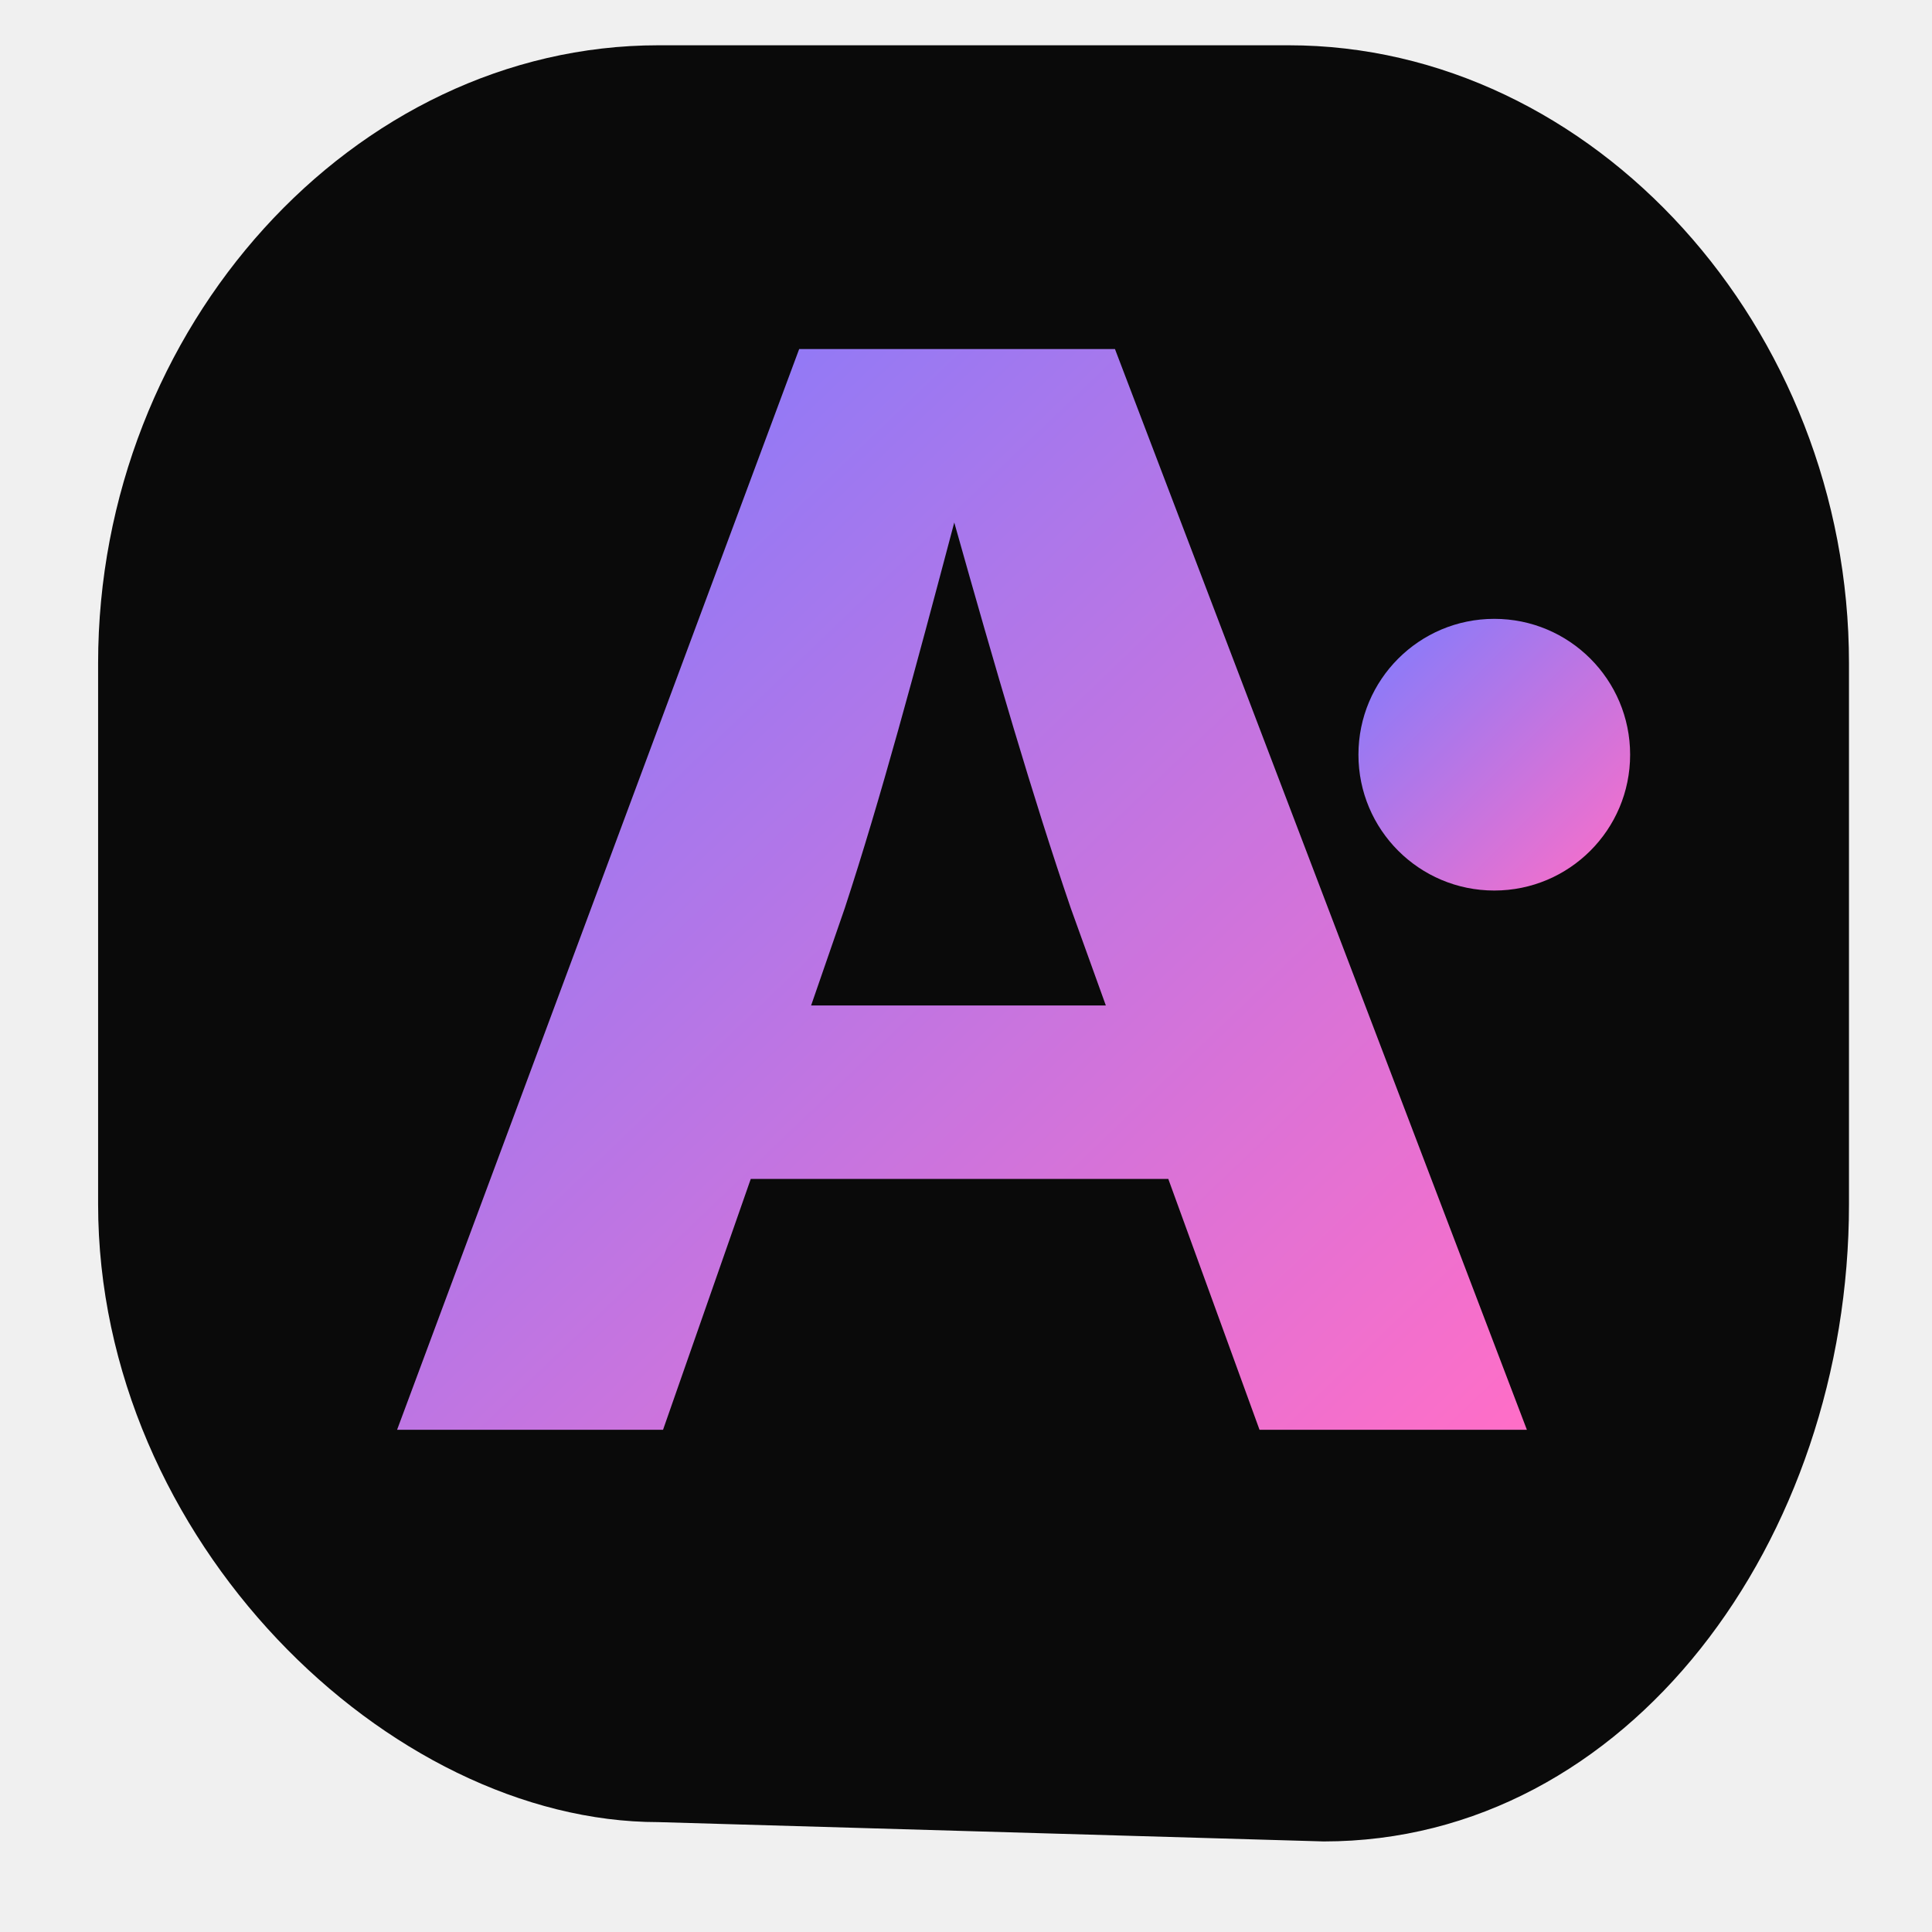
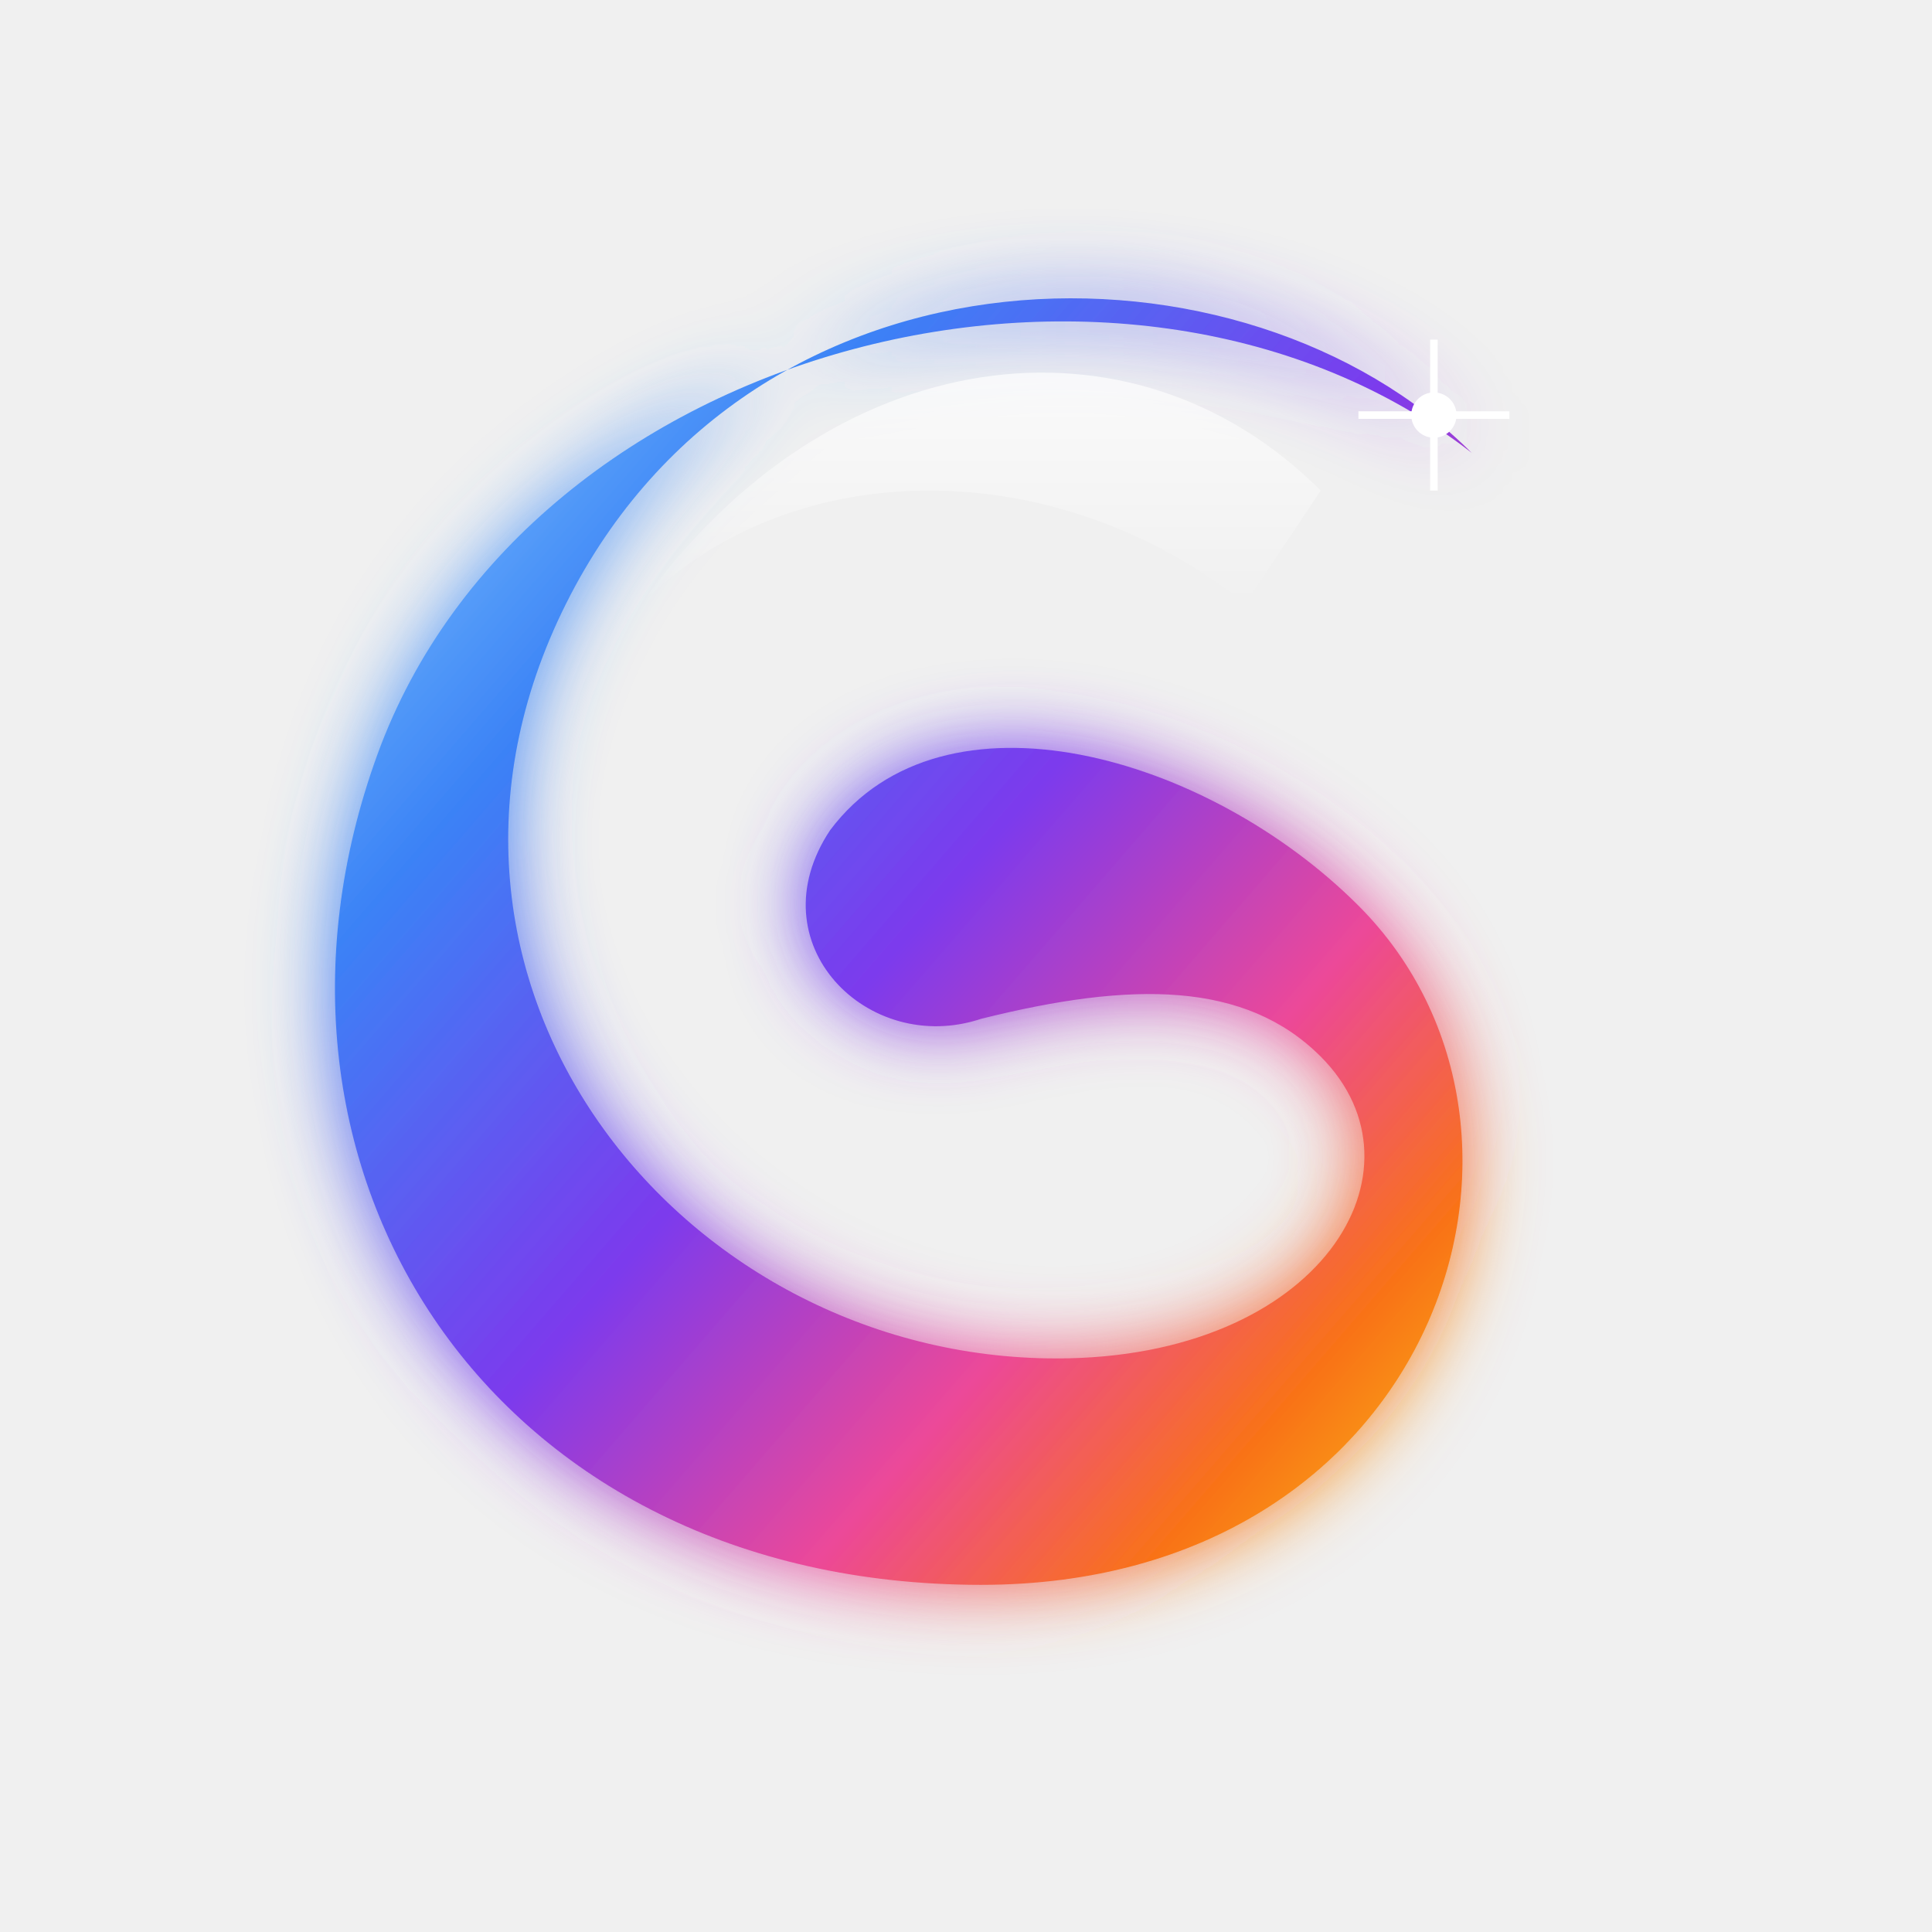
- <svg xmlns="http://www.w3.org/2000/svg" width="64" height="64" fill="none">
+ <svg xmlns="http://www.w3.org/2000/svg" viewBox="0 0 512 512">
  <defs>
-     <linearGradient y2="1" x2="1" y1="0" x1="0" id="grad">
-       <stop stop-color="#7C7CFF" offset="0%" />
-       <stop stop-color="#FF6EC7" offset="100%" />
+     <linearGradient id="mainGradient" x1="0%" y1="0%" x2="100%" y2="100%">
+       <stop offset="0%" stop-color="#8ED6FF" />
+       <stop offset="25%" stop-color="#3B82F6" />
+       <stop offset="50%" stop-color="#7C3AED" />
+       <stop offset="70%" stop-color="#EC4899" />
+       <stop offset="85%" stop-color="#F97316" />
+       <stop offset="100%" stop-color="#FACC15" />
    </linearGradient>
+     <linearGradient id="glossGradient" x1="0%" y1="0%" x2="0%" y2="100%">
+       <stop offset="0%" stop-color="white" stop-opacity="0.7" />
+       <stop offset="100%" stop-color="white" stop-opacity="0" />
+     </linearGradient>
+     <filter id="glow" x="-50%" y="-50%" width="200%" height="200%">
+       <feGaussianBlur stdDeviation="10" result="blur" />
+       <feMerge>
+         <feMergeNode in="blur" />
+         <feMergeNode in="SourceGraphic" />
+       </feMerge>
+     </filter>
  </defs>
-   <g>
-     <path stroke="null" id="svg_1" d="m3.25,21.973c0,-11.125 8.475,-20.473 18.56,-20.473l20.88,0c10.085,0 18.56,9.348 18.56,20.473l0,17.914c0,11.125 -7.315,21.113 -17.4,21.113l-22.04,-0.64c-8.925,0 -18.56,-9.348 -18.56,-20.473l0,-17.914z" opacity="undefined" fill="#0A0A0A" />
-     <text style="cursor: move;" transform="matrix(1.48773 0 0 1.36709 -18.6287 -13.3711)" stroke="null" id="svg_2" font-weight="700" font-family="Inter, system-ui, -apple-system, BlinkMacSystemFont" font-size="36" fill="url(#grad)" text-anchor="middle" y="44.426" x="33.943">A</text>
-     <path stroke="null" id="svg_3" d="m49.5,29.5c-2.486,0 -4.5,-2.014 -4.5,-4.5c0,-2.486 2.014,-4.5 4.5,-4.5c2.486,0 4.5,2.014 4.5,4.5c0,2.486 -2.014,4.5 -4.5,4.5z" opacity="undefined" fill="url(#grad)" />
+   <path d="M390 120        C330 60, 200 60, 150 160        C100 260, 180 360, 280 360        C350 360, 380 310, 350 280        C330 260, 300 260, 260 270        C230 280, 200 250, 220 220        C250 180, 320 200, 360 240        C420 300, 380 420, 260 420        C130 420, 60 310, 100 200        C140 90, 300 50, 390 120 Z" fill="url(#mainGradient)" filter="url(#glow)" />
+   <path d="M350 130        C300 80, 220 90, 170 160        C210 120, 280 120, 330 160 Z" fill="url(#glossGradient)" />
+   <g transform="translate(380,110)">
+     <circle r="6" fill="white" />
+     <line x1="-20" y1="0" x2="20" y2="0" stroke="white" stroke-width="2" />
+     <line x1="0" y1="-20" x2="0" y2="20" stroke="white" stroke-width="2" />
  </g>
</svg>
